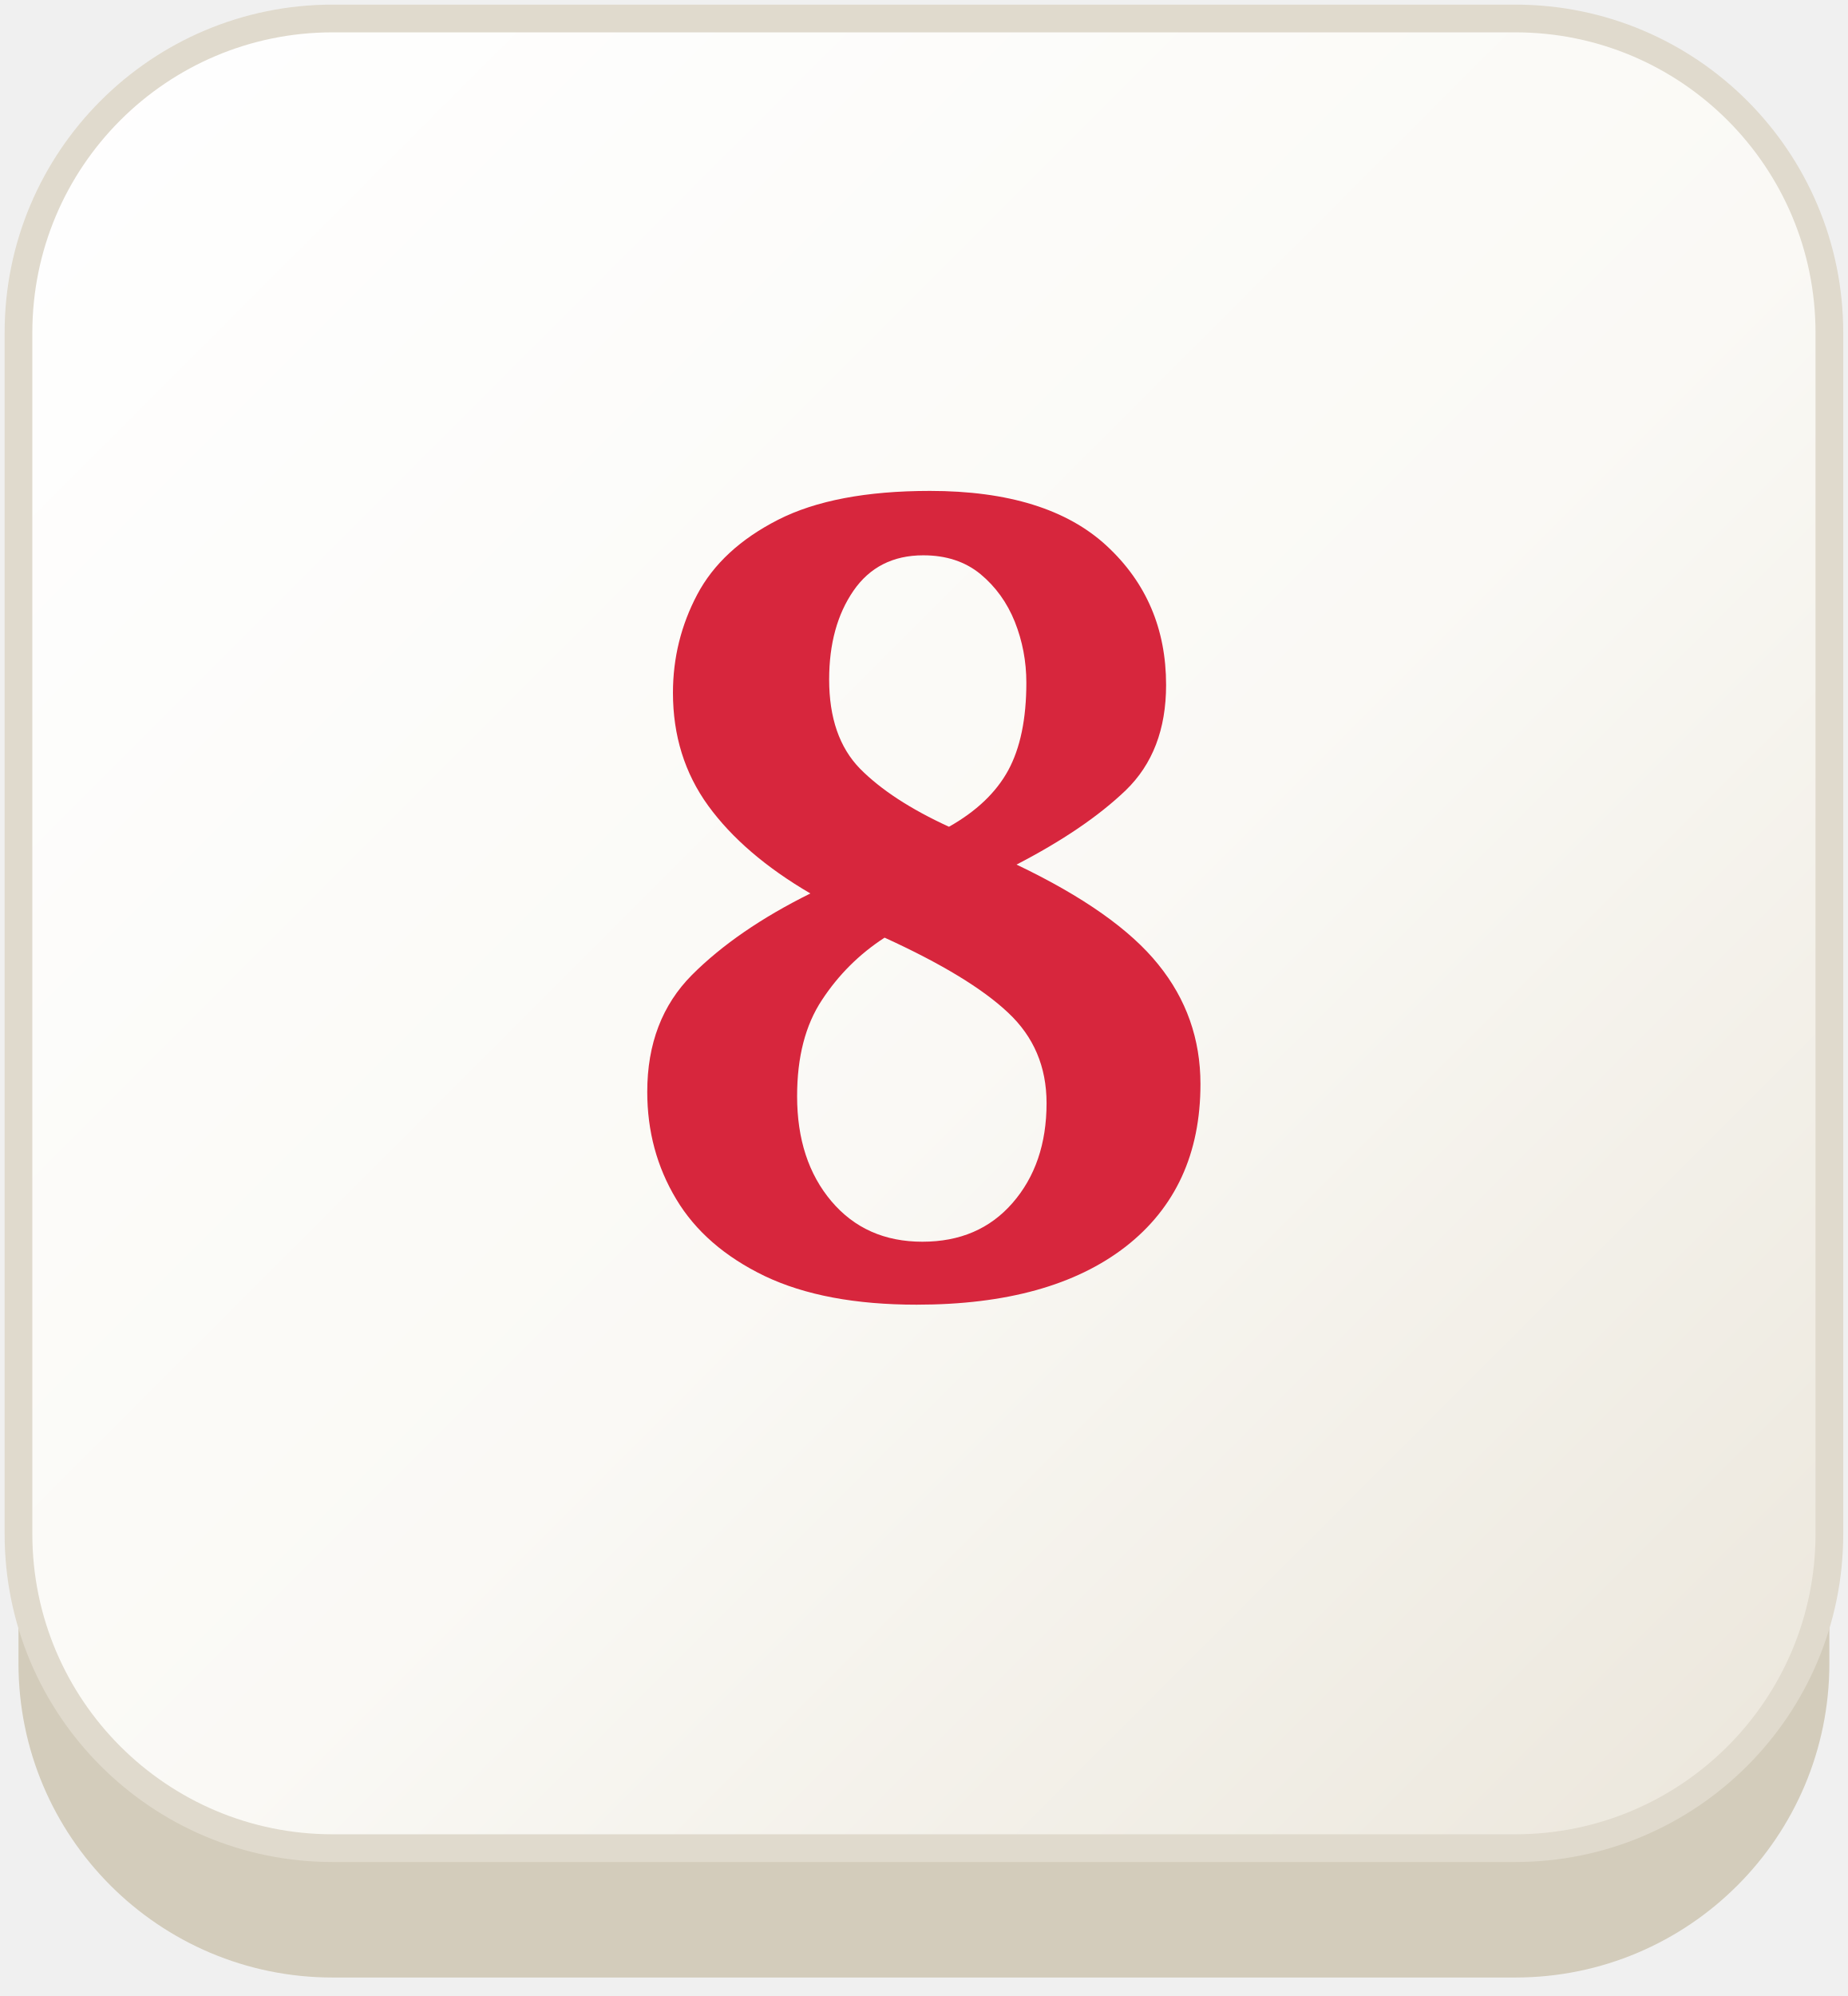
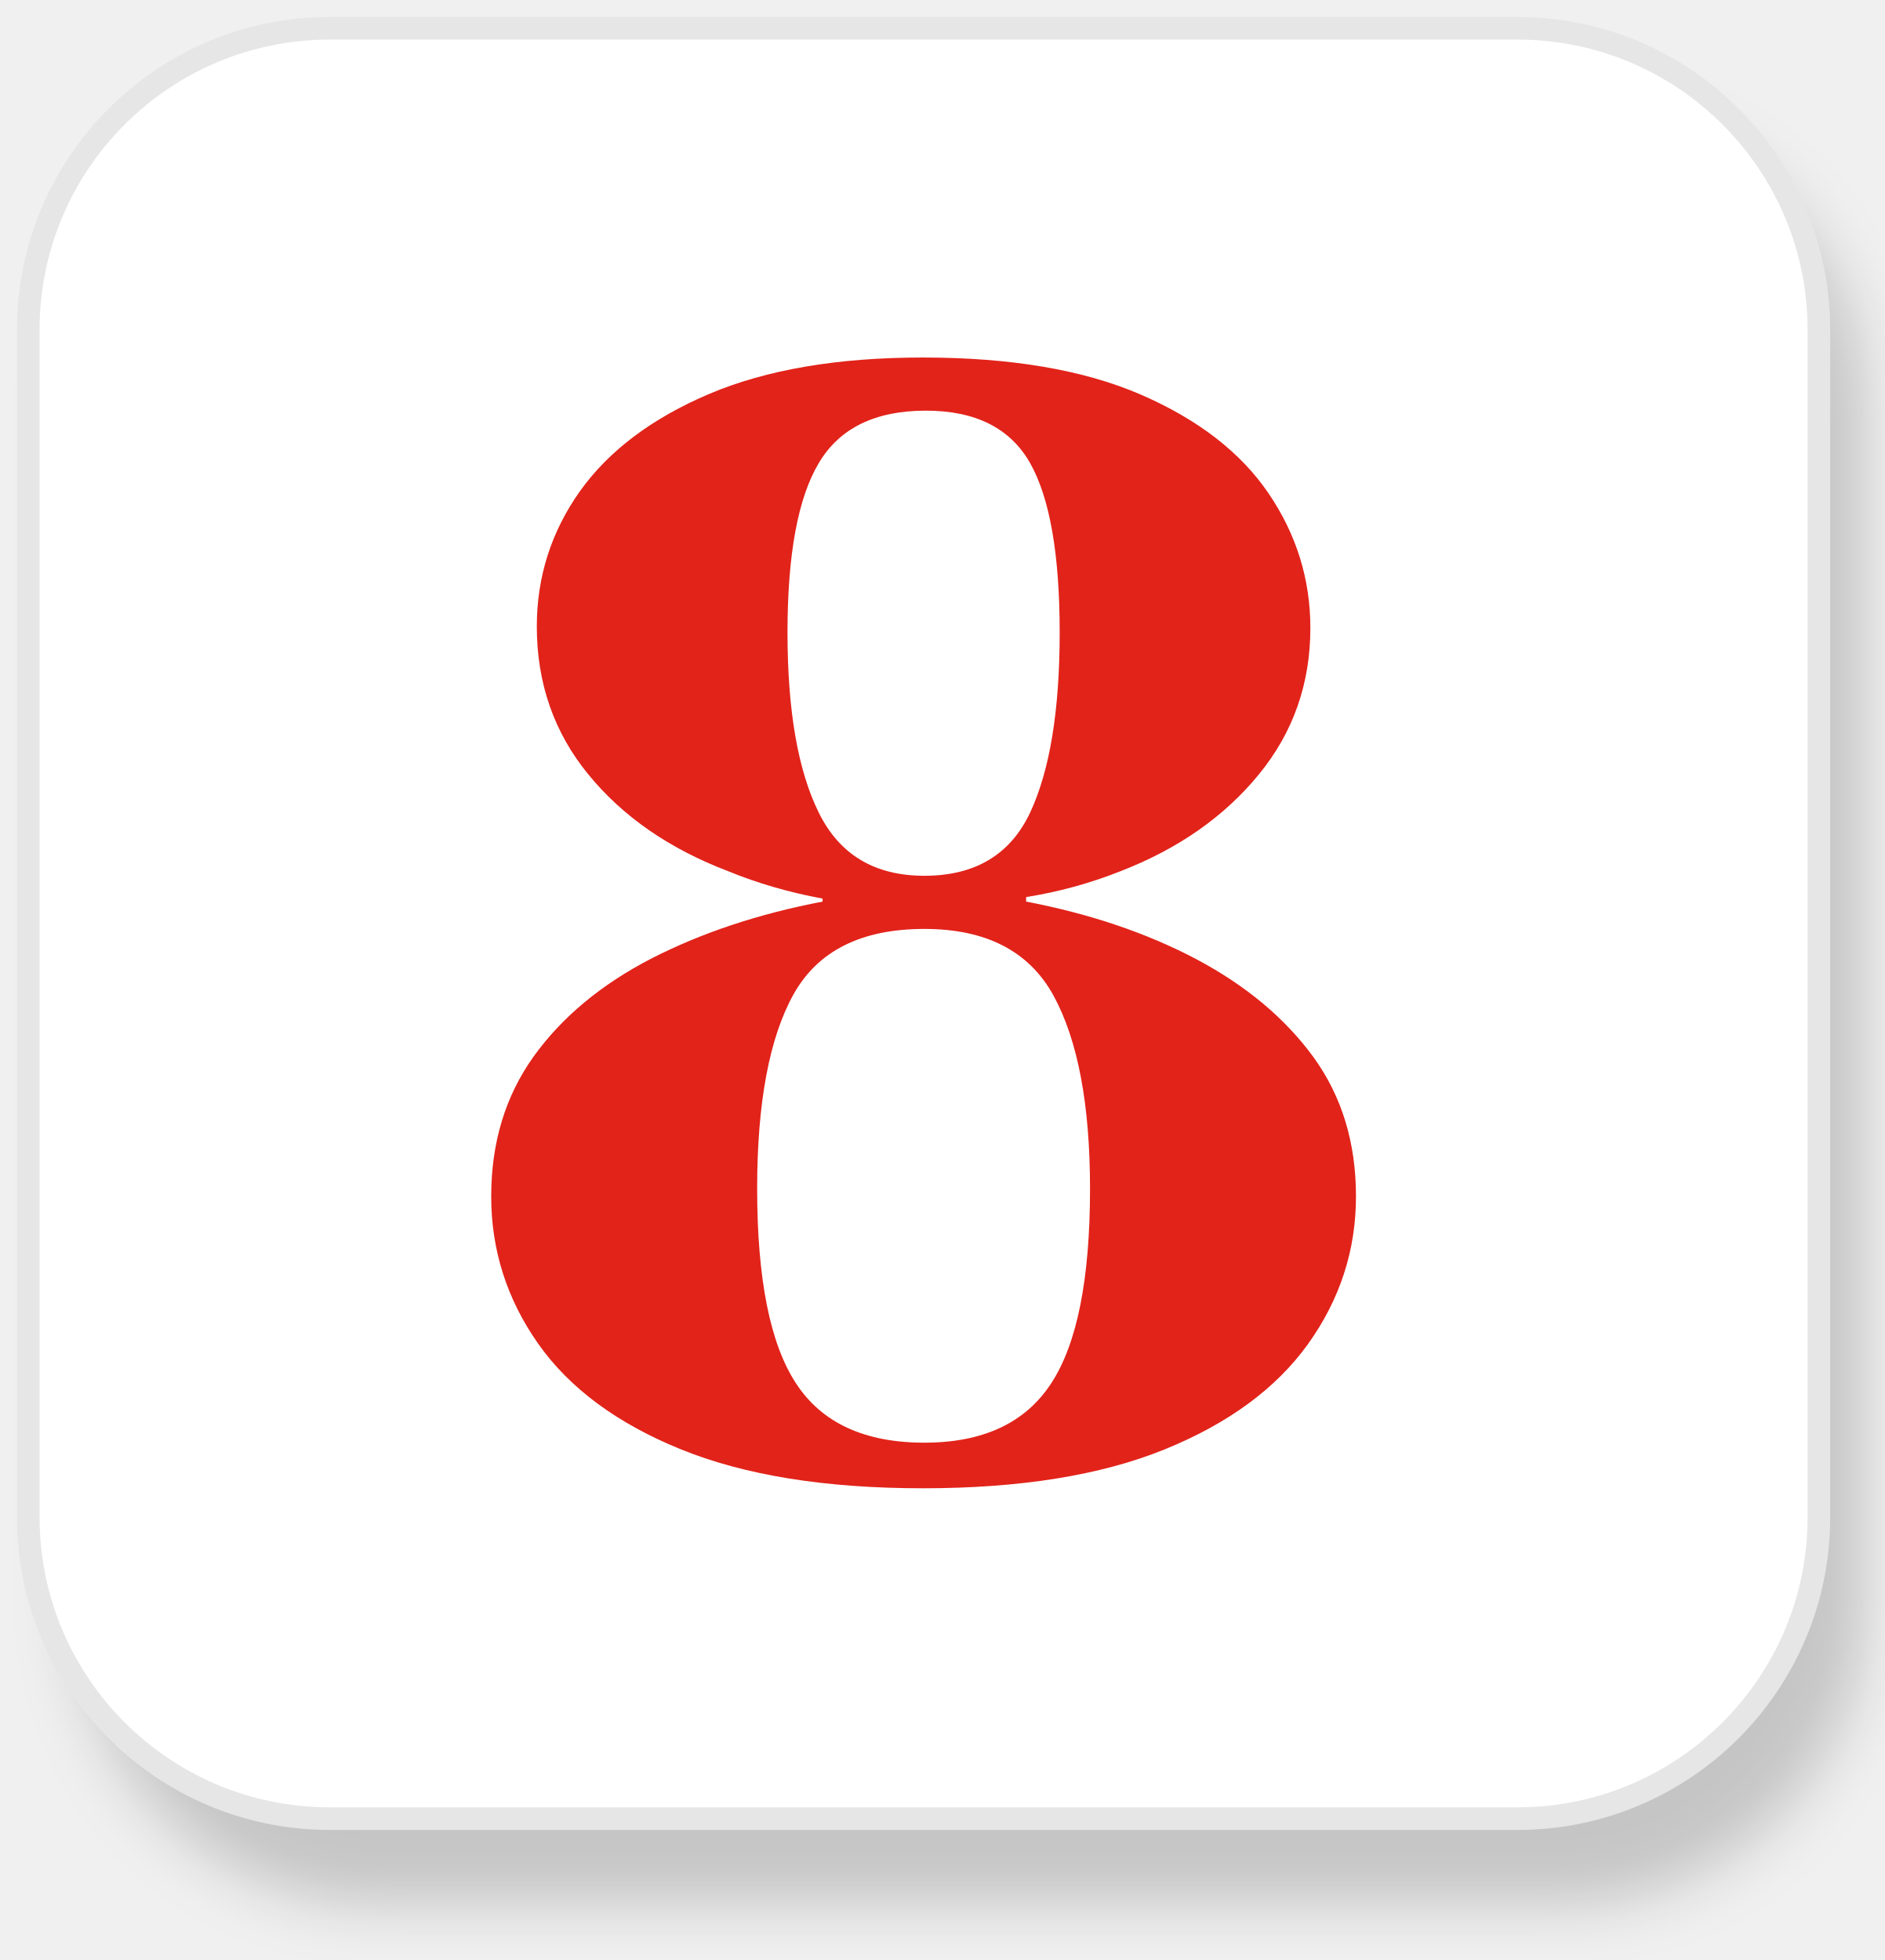
- <svg xmlns="http://www.w3.org/2000/svg" viewBox="0 0 100 108" width="100" height="108">
+ <svg xmlns="http://www.w3.org/2000/svg" viewBox="0 0 100 104" width="100" height="104">
  <defs>
-     <linearGradient id="face" x1="0" y1="0" x2="1" y2="1">
-       <stop offset="0" stop-color="#ffffff" />
-       <stop offset="0.55" stop-color="#faf9f5" />
-       <stop offset="1" stop-color="#ebe6db" />
-     </linearGradient>
-     <linearGradient id="back" x1="0" y1="1" x2="1" y2="0">
-       <stop offset="0" stop-color="#feda75" />
-       <stop offset="0.3" stop-color="#fa7e1e" />
-       <stop offset="0.6" stop-color="#d62976" />
-       <stop offset="1" stop-color="#4f5bd5" />
-     </linearGradient>
+     <filter id="soft" x="-10%" y="-10%" width="130%" height="130%">
+       <feGaussianBlur stdDeviation="1.6" />
+     </filter>
  </defs>
-   <rect x="1" y="8" width="98" height="99" rx="17" fill="#d3ccbb" />
-   <rect x="1" y="1" width="98" height="99" rx="17" fill="url(#face)" stroke="#e0dacd" stroke-width="1.5" />
-   <text x="50" y="70" text-anchor="middle" font-family="Georgia, 'Noto Serif', 'Times New Roman', serif" font-weight="700" font-size="60" letter-spacing="-3" fill="#d7263d">8</text>
+   <rect x="4" y="6" width="95" height="95" rx="16" fill="#000" opacity="0.18" filter="url(#soft)" />
+   <rect x="1.5" y="1.5" width="95" height="95" rx="16" fill="#ffffff" stroke="#e6e6e6" stroke-width="1.2" />
+   <path d="M48.96 78.97L48.96 78.97Q41.22 78.97 36.14 76.91Q31.06 74.85 28.56 71.31Q26.06 67.76 26.06 63.48Q26.06 59.21 28.31 56.06Q30.57 52.92 34.56 50.86Q38.56 48.81 43.64 47.84L43.64 47.84L43.64 47.68Q40.98 47.19 38.64 46.23L38.64 46.23Q33.96 44.45 31.22 41.1Q28.48 37.76 28.48 33.24L28.48 33.24Q28.48 29.29 30.77 26.06Q33.07 22.84 37.63 20.9Q42.19 18.97 48.96 18.97L48.96 18.97Q55.98 18.97 60.53 20.94Q65.09 22.92 67.31 26.19Q69.52 29.45 69.52 33.32L69.52 33.32Q69.52 37.76 66.78 41.1Q64.04 44.45 59.44 46.23L59.44 46.23Q57.02 47.19 54.44 47.6L54.44 47.6L54.44 47.84Q59.52 48.81 63.48 50.9Q67.43 53 69.69 56.1Q71.94 59.21 71.94 63.48Q71.94 67.76 69.4 71.31Q66.86 74.85 61.78 76.91Q56.7 78.97 48.96 78.97M49.04 76.55L49.04 76.55Q53.72 76.55 55.77 73.4Q57.83 70.26 57.83 63.08L57.83 63.08Q57.83 56.39 55.9 52.84Q53.96 49.29 49.04 49.29L49.04 49.29Q44.04 49.29 42.1 52.76Q40.17 56.23 40.17 63.08L40.17 63.08Q40.17 70.26 42.23 73.4Q44.28 76.55 49.04 76.55M49.04 46.47L49.04 46.47Q53.07 46.47 54.65 43.12Q56.22 39.77 56.22 33.56Q56.22 27.35 54.65 24.57Q53.07 21.79 49.12 21.79L49.12 21.79Q45.09 21.79 43.44 24.57Q41.78 27.35 41.78 33.56Q41.78 39.77 43.44 43.12Q45.09 46.47 49.04 46.47" fill="#e2231a" />
</svg>
